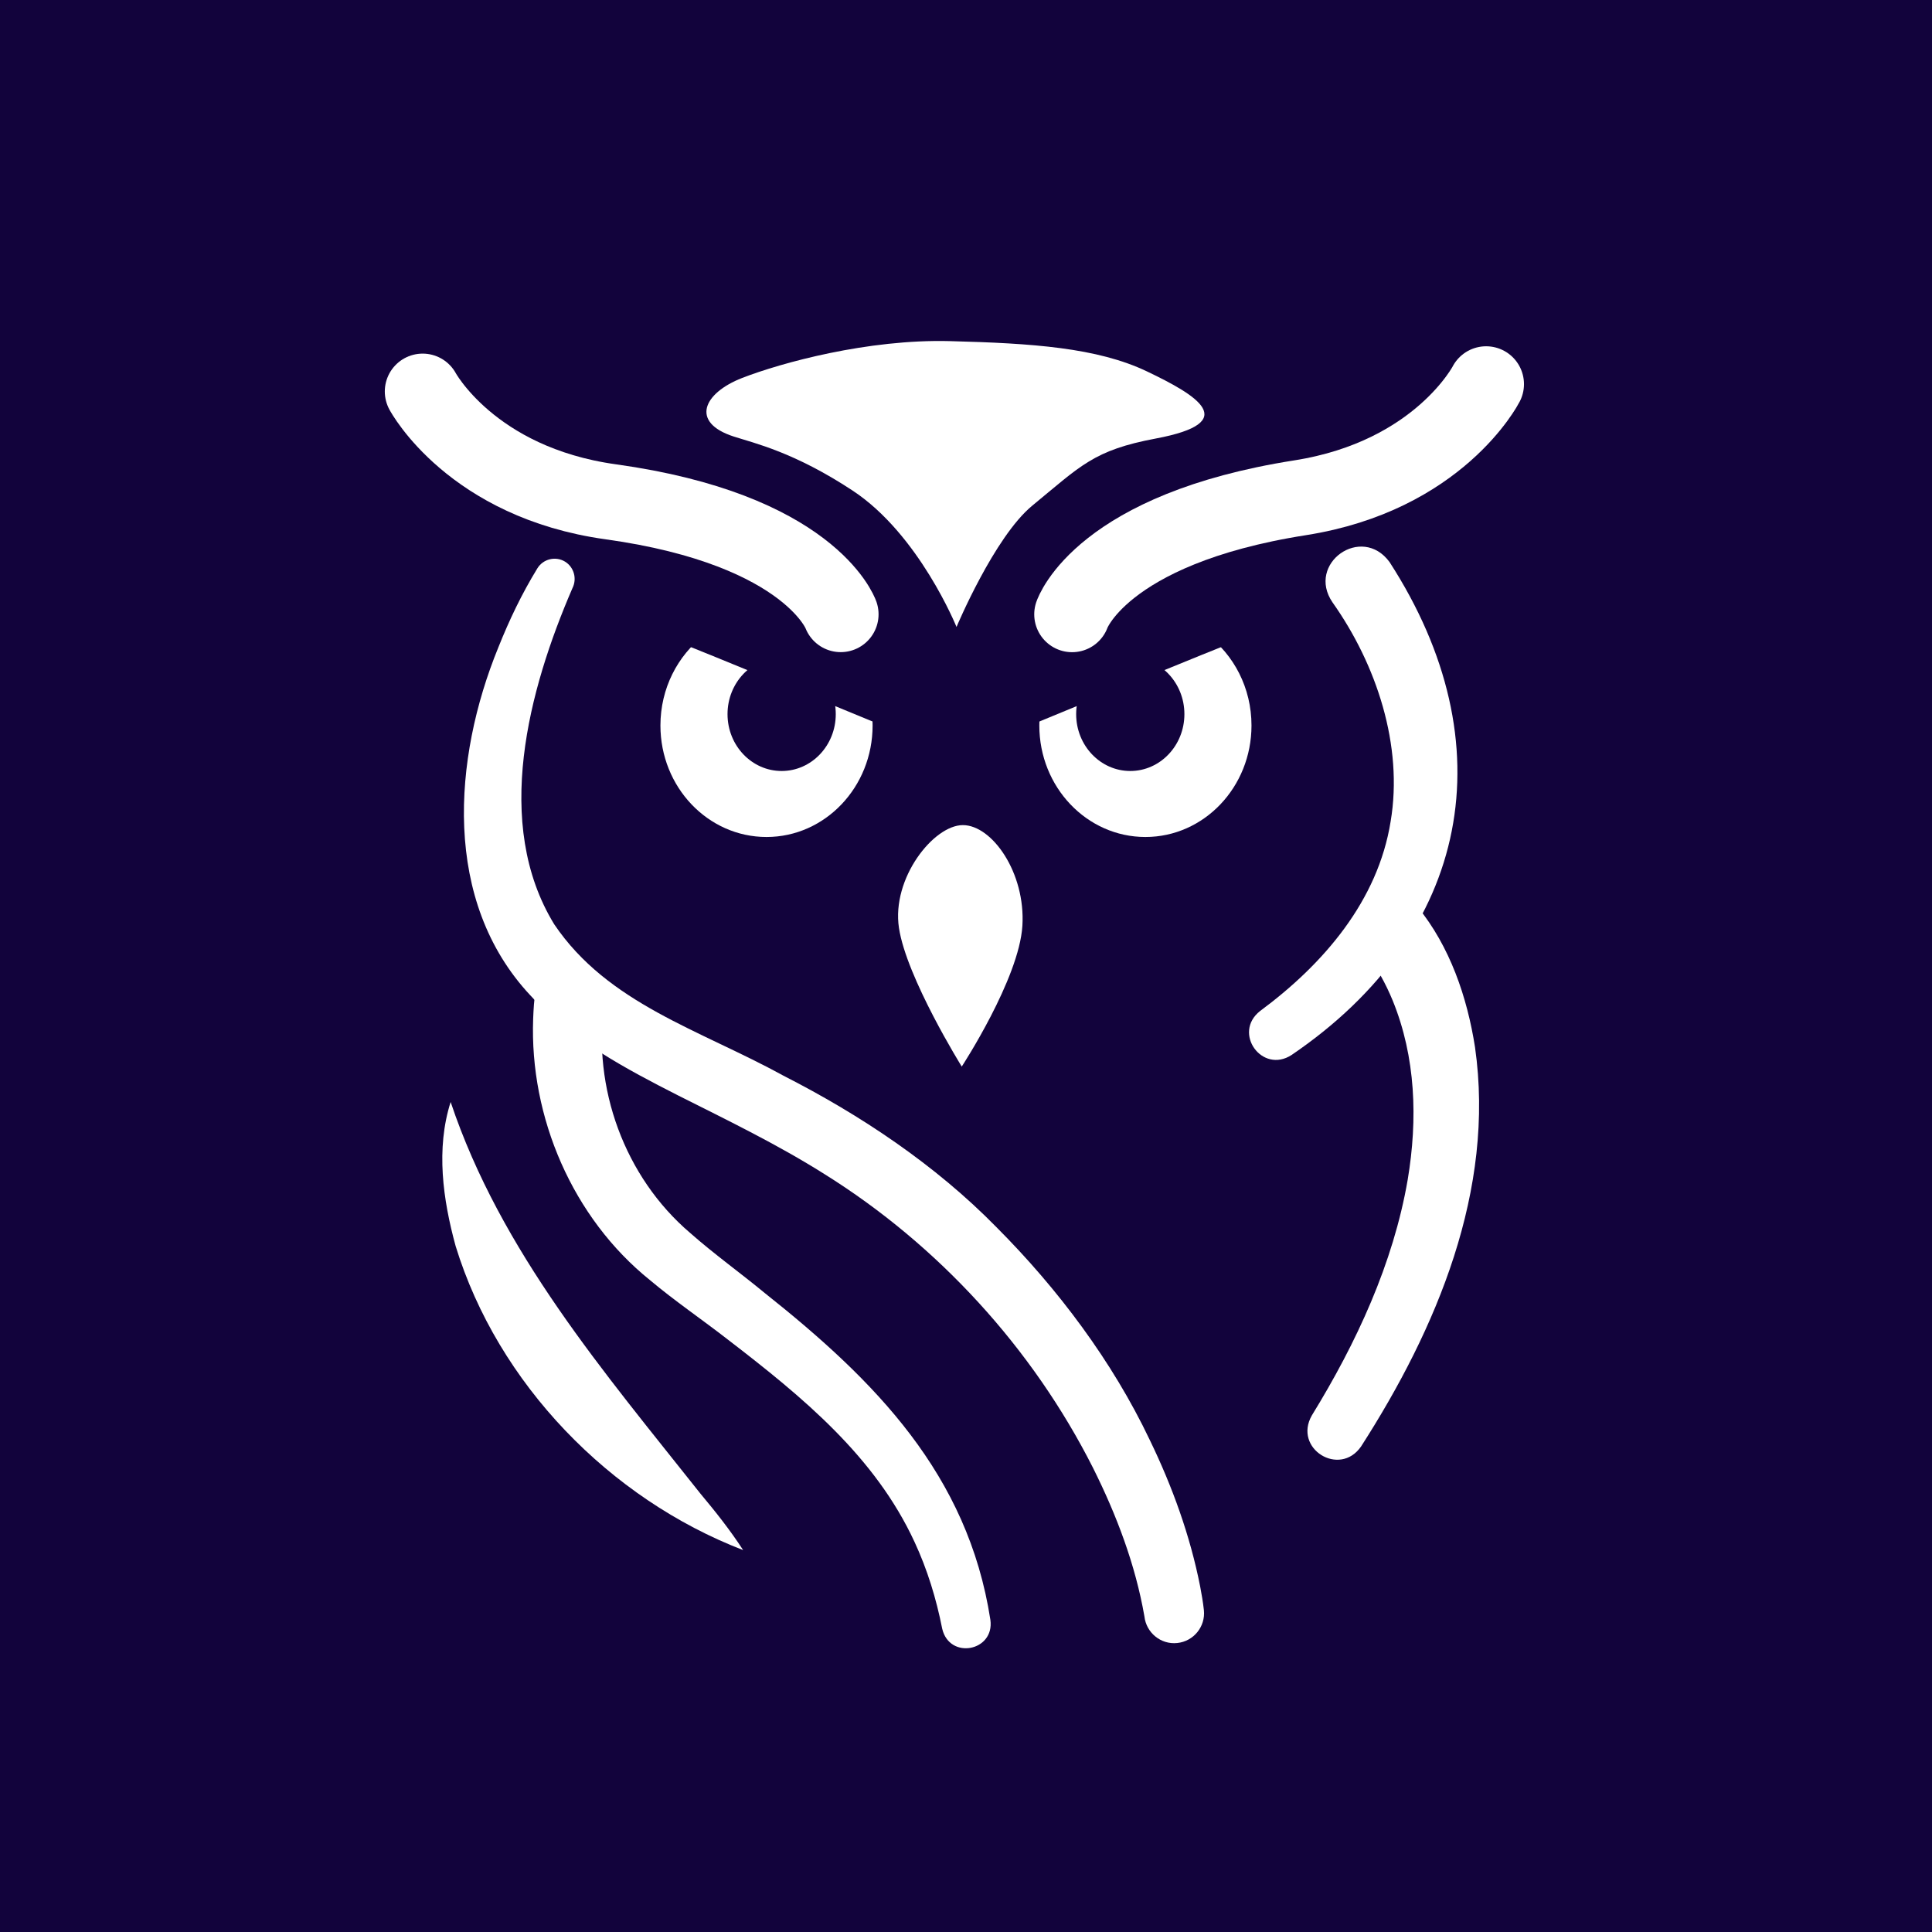
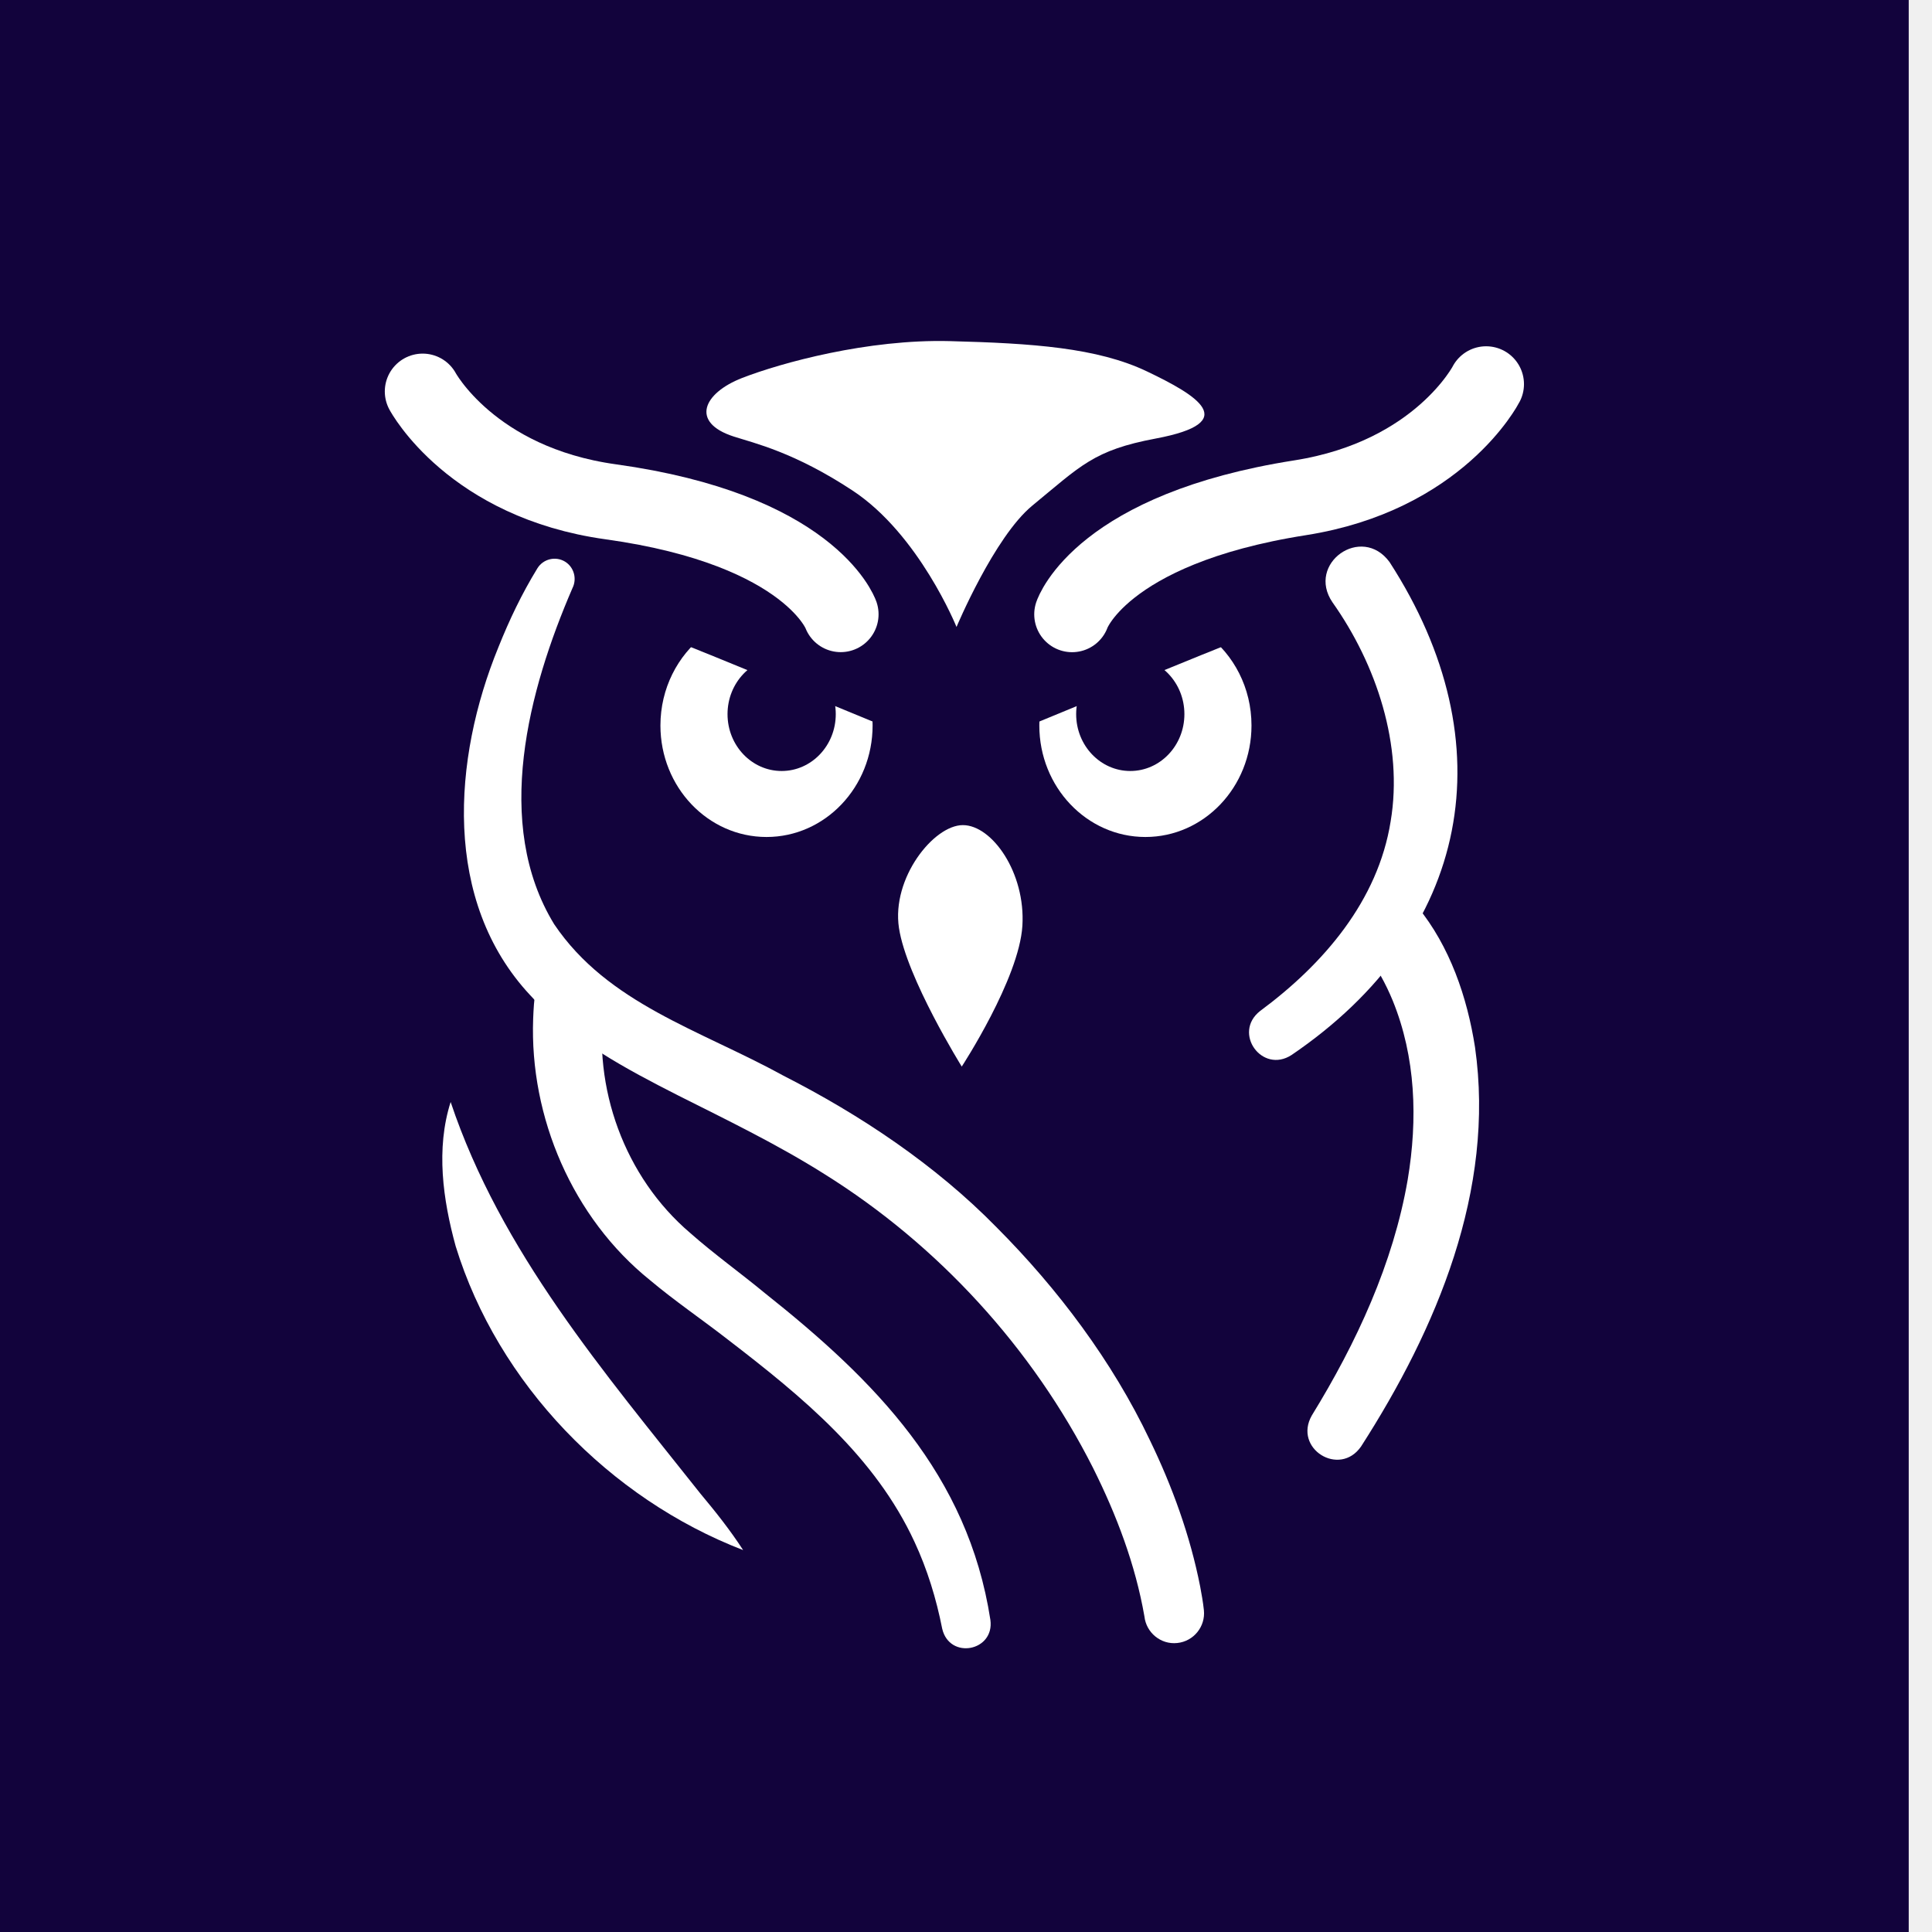
<svg xmlns="http://www.w3.org/2000/svg" version="1.1" id="Layer_1" x="0px" y="0px" viewBox="100 110 332 332" style="enable-background:new 0 0 540 720;" xml:space="preserve">
  <style type="text/css">
	.st0{fill:#12033C;}
	.st1{fill:none;stroke:#FFFFFF;stroke-width:13.009;stroke-linecap:round;stroke-linejoin:round;stroke-miterlimit:10;}
	.st2{fill:#FFFFFF;}
</style>
-   <rect x="100" y="110" class="st0" width="332" height="332" />
+   <rect x="100" y="110" class="st0" width="328" height="332" />
  <path class="st1" d="M355.38,176.01c0,0-8.08,15.77-31.97,19.53c-34.25,5.38-39.18,20.03-39.18,20.03" />
  <path class="st1" d="M172.63,177.27c0,0,8.35,15.63,32.31,18.96c34.34,4.77,39.53,19.33,39.53,19.33" />
  <g>
    <path class="st2" d="M343.57,265.8c5.59,6.83,8.56,15.58,9.9,24.15c3.51,24.57-6.62,48.44-19.57,68.6   c-3.69,5.37-11.72,0.38-8.47-5.32c7.67-12.47,13.99-26.12,16.47-40.49c1.75-10.44,1.38-21.09-2.57-30.79   c-1.18-2.86-2.76-5.81-4.63-8.07C329.55,267.85,338,260.11,343.57,265.8L343.57,265.8z" />
  </g>
  <path class="st2" d="M265.27,293.28c0,0,9.86-15.07,10.42-24.19c0.56-9.12-5.21-17.3-10.23-17.3s-12.28,9.12-10.98,17.67  C255.78,278.03,265.27,293.28,265.27,293.28z" />
  <g>
    <path class="st2" d="M198.37,211.07c-7.53,17.43-13.71,40.46-3.14,57.75c9.22,13.68,25.09,18.16,39.38,26.02   c13.2,6.72,26.13,15.33,36.63,26.05c10.55,10.58,19.92,23.05,26.34,36.56c3.87,7.98,6.94,16.44,8.66,25.18   c0.25,1.36,0.49,2.65,0.64,4.07c0.29,2.82-1.76,5.35-4.58,5.64c-2.83,0.3-5.33-1.78-5.64-4.57c-1.55-8.9-4.79-17.44-8.83-25.52   c-10.39-20.57-26.62-38.31-46.2-50.52c-8.01-5.05-16.48-9.15-25.03-13.45c-8.97-4.56-18.48-9.6-25.47-17.24   c-15.14-16.19-13.31-40.68-5.49-59.8c1.9-4.75,4-9.15,6.7-13.57c1-1.63,3.14-2.15,4.77-1.15   C198.65,207.48,199.18,209.47,198.37,211.07L198.37,211.07z" />
  </g>
  <g>
    <path class="st2" d="M203.85,282.28c-2.1,14.6,3.48,30.01,14.77,39.61c4.02,3.56,8.65,6.88,12.8,10.31   c18.94,15.04,34.91,31.15,38.77,56.16c0.75,5.4-7.03,6.9-8.28,1.52c-1.02-5.18-2.56-10.19-4.75-14.9   c-6.78-14.67-19.18-24.87-32.04-34.75c-4.36-3.4-9.19-6.68-13.44-10.26c-13.26-10.68-20.69-27.94-20.06-44.92   c0.07-1.7,0.15-3.24,0.44-4.98C193.7,272.2,205.14,274.31,203.85,282.28L203.85,282.28z" />
  </g>
  <g>
    <path class="st2" d="M177.44,299.37c8.62,25.74,26.37,46.41,42.94,67.32c2.53,3.03,5.03,6.15,7.32,9.68   c-22.94-8.83-42.14-28.6-49.4-52.23C176.11,316.16,174.88,307.41,177.44,299.37L177.44,299.37z" />
  </g>
  <g>
    <path class="st2" d="M338.78,206.58c20.18,31.2,13.94,63.8-16.83,84.71c-5.07,3.3-10.18-3.8-5.42-7.55   c10.94-8.09,20.26-18.95,22.44-32.58c2.2-13.04-2.44-26.99-9.99-37.65C324.43,206.84,333.98,200.04,338.78,206.58L338.78,206.58z" />
  </g>
  <path class="st2" d="M264.37,217.74c0,0-6.42-15.91-17.86-23.44c-10.02-6.6-16.82-8.12-20.47-9.3c-7.44-2.42-5.21-7.44,1.49-10.05  c6.7-2.6,21.58-6.7,35.72-6.33c14.14,0.37,25.3,1.12,33.86,5.21c8.56,4.09,16.37,8.74,1.49,11.53c-10.66,2-12.84,4.65-21.21,11.53  C270.85,202.28,264.37,217.74,264.37,217.74z" />
  <path class="st2" d="M249.95,234.67c0,10.58-8.16,19.16-18.23,19.16c-10.07,0-18.23-8.58-18.23-19.16c0-6.37,2.96-12.02,7.51-15.5  c0.8-0.61,1.64-1.15,2.53-1.62c2.46-1.31,26.03,13.1,26.11,13.56C249.84,232.26,249.95,233.45,249.95,234.67z" />
  <ellipse class="st0" cx="234.32" cy="232.72" rx="9.3" ry="9.77" />
  <path class="st0" d="M214.6,219.6c1.49,0.37,44.65,18.23,44.65,18.23l-7.16-10.23l-29.02-13.21L214.6,219.6z" />
  <path class="st2" d="M278.6,234.67c0,10.58,8.16,19.16,18.23,19.16s18.23-8.58,18.23-19.16c0-6.48-3.06-12.2-7.74-15.67  c-0.82-0.61-28.35,11.7-28.45,12.32C278.69,232.41,278.6,233.53,278.6,234.67z" />
  <ellipse class="st0" cx="294.23" cy="232.72" rx="9.3" ry="9.77" />
  <path class="st0" d="M313.95,219.6c-1.49,0.37-44.65,18.23-44.65,18.23l3.95-7.56l30.64-14.77L313.95,219.6z" />
</svg>
